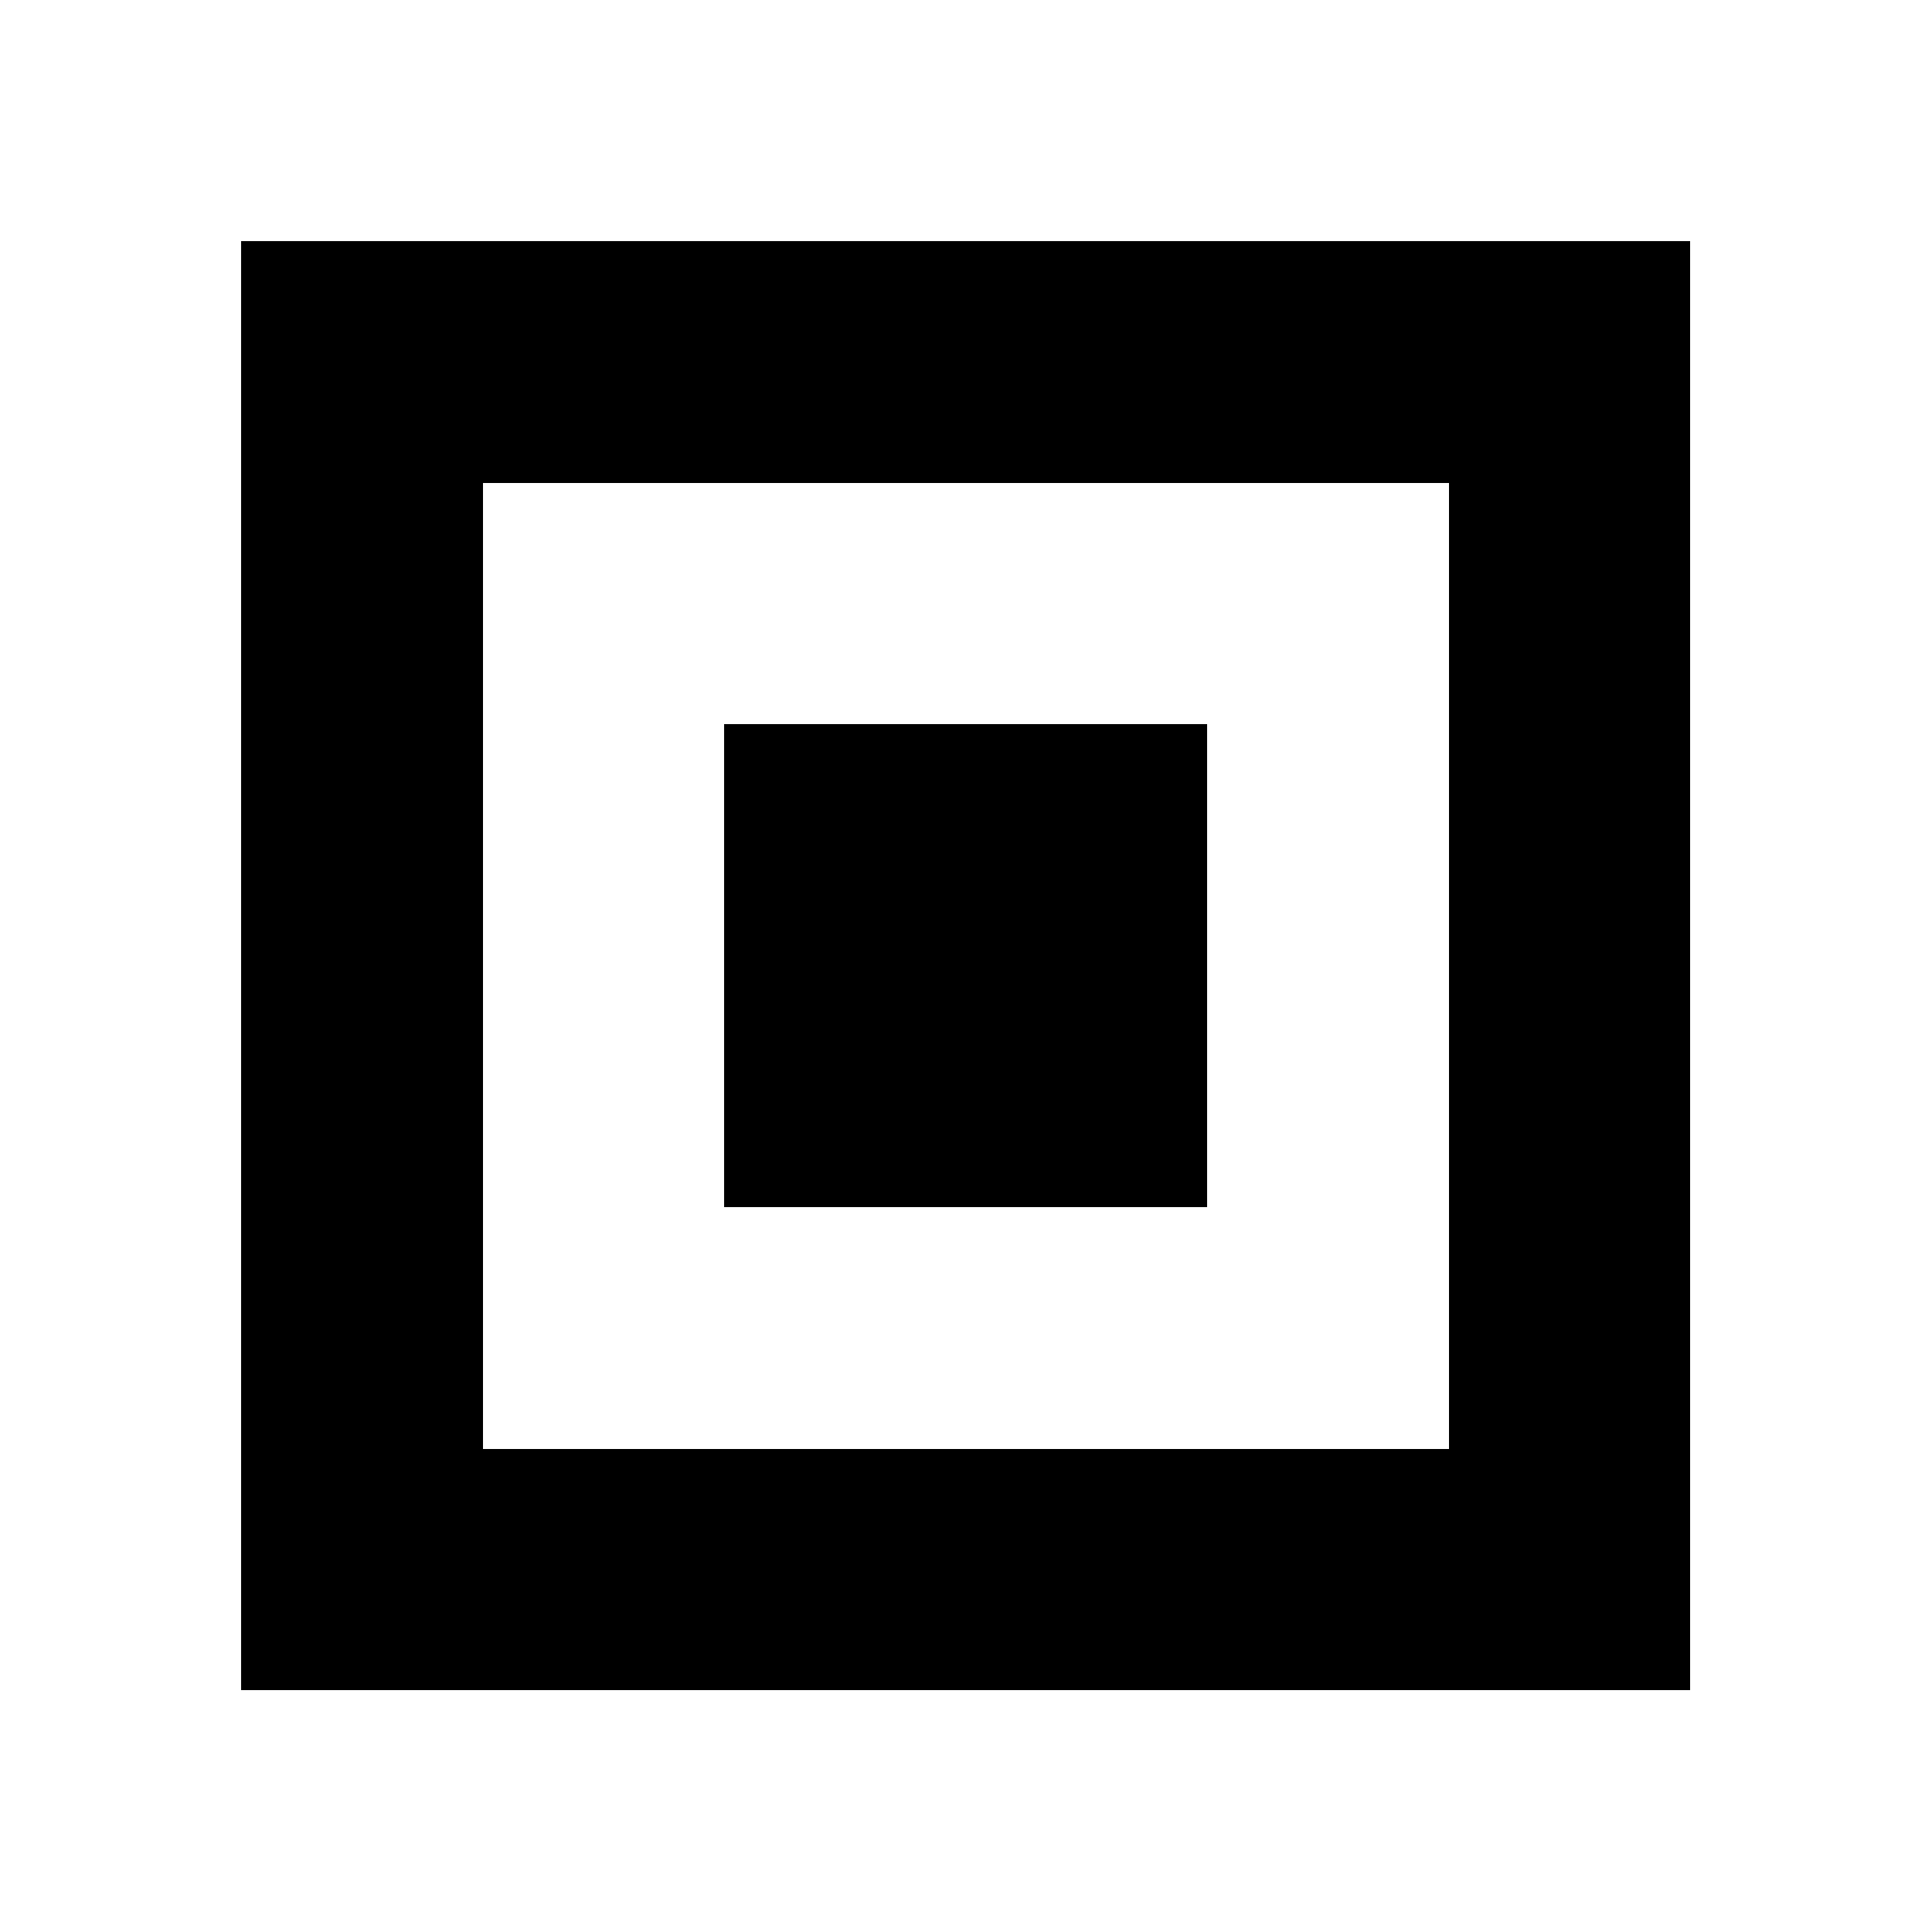
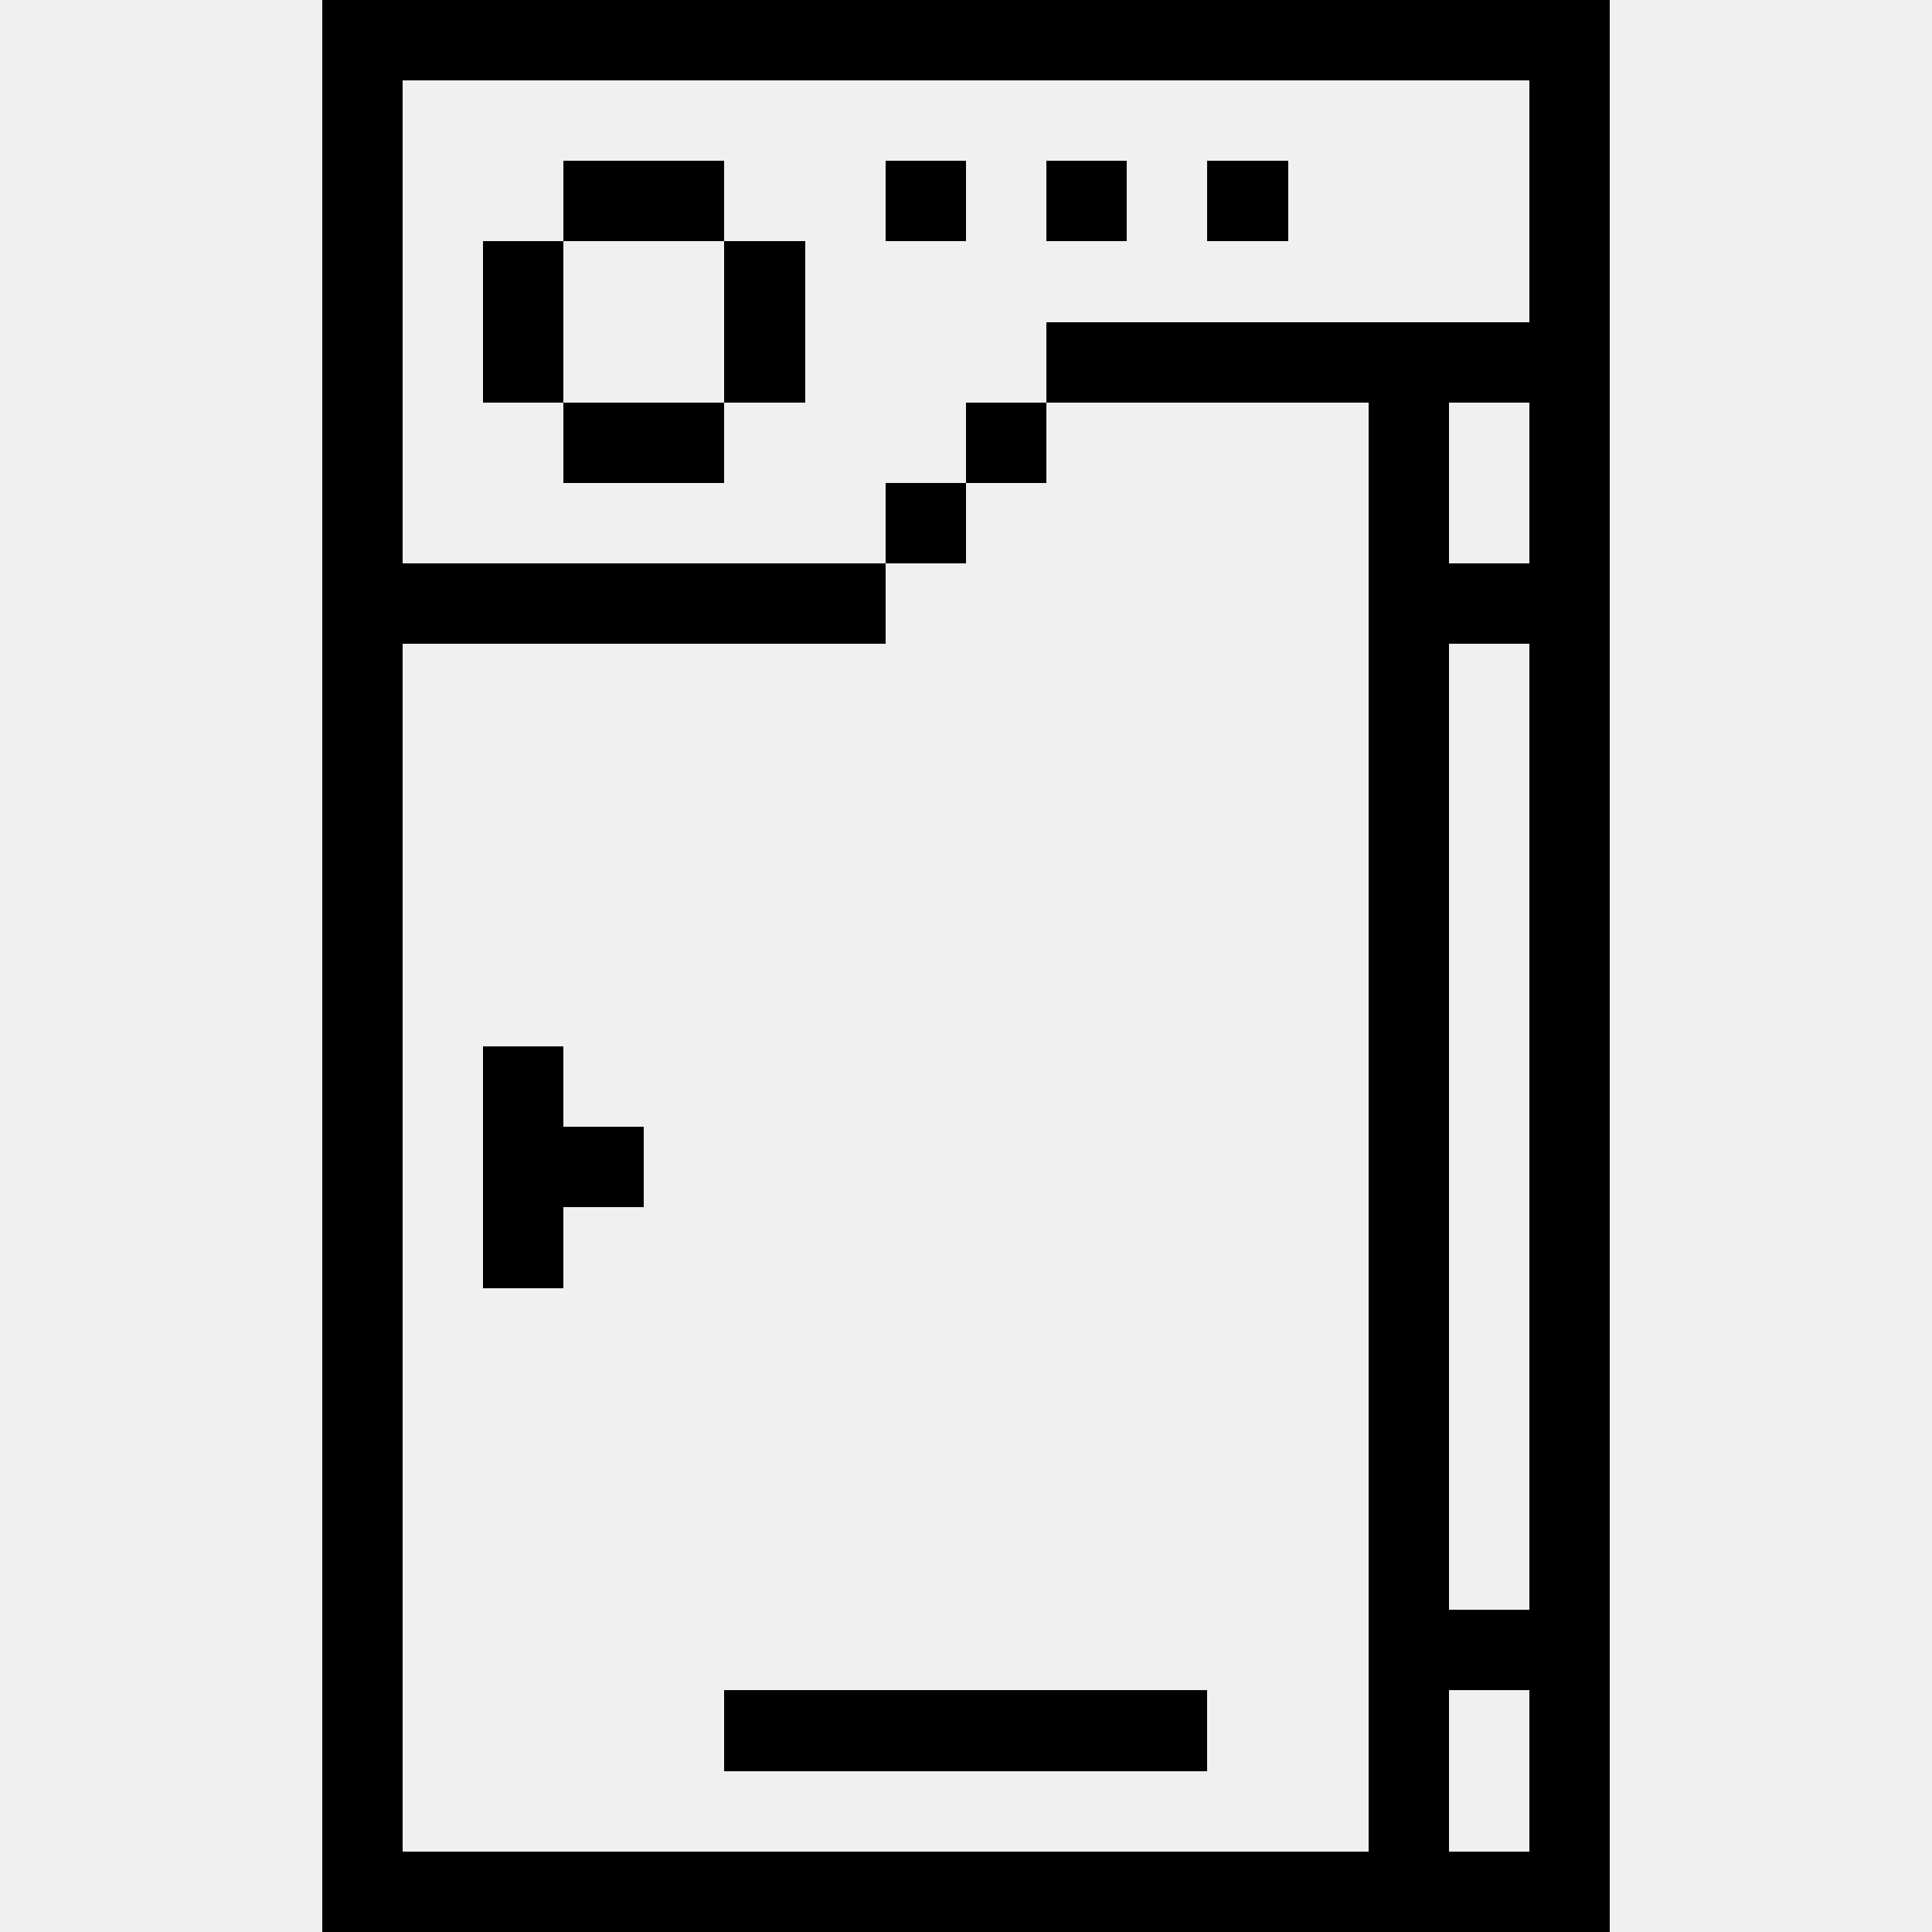
- <svg xmlns="http://www.w3.org/2000/svg" viewBox="0 0 16 16" shape-rendering="crispEdges">
-   <rect width="16" height="16" fill="#fff" />
-   <path d="M2 2h12v12H2z" fill="#000" />
-   <path d="M4 4h8v8H4z" fill="#fff" />
-   <path d="M6 6h4v4H6z" fill="#000" />
+ <svg xmlns="http://www.w3.org/2000/svg" viewBox="0 0 24 24" shape-rendering="crispEdges">
+   <style>rect{fill:#000}@media (prefers-color-scheme:dark){rect{fill:#fff}}</style>
+   <rect x="4" y="0" width="16" height="1" />
+   <rect x="4" y="1" width="1" height="1" />
+   <rect x="19" y="1" width="1" height="1" />
+   <rect x="4" y="2" width="1" height="1" />
+   <rect x="7" y="2" width="2" height="1" />
+   <rect x="11" y="2" width="1" height="1" />
+   <rect x="13" y="2" width="1" height="1" />
+   <rect x="15" y="2" width="1" height="1" />
+   <rect x="19" y="2" width="1" height="1" />
+   <rect x="4" y="3" width="1" height="1" />
+   <rect x="6" y="3" width="1" height="1" />
+   <rect x="9" y="3" width="1" height="1" />
+   <rect x="19" y="3" width="1" height="1" />
+   <rect x="4" y="4" width="1" height="1" />
+   <rect x="6" y="4" width="1" height="1" />
+   <rect x="9" y="4" width="1" height="1" />
+   <rect x="13" y="4" width="7" height="1" />
+   <rect x="4" y="5" width="1" height="1" />
+   <rect x="7" y="5" width="2" height="1" />
+   <rect x="12" y="5" width="1" height="1" />
+   <rect x="17" y="5" width="1" height="1" />
+   <rect x="19" y="5" width="1" height="1" />
+   <rect x="4" y="6" width="1" height="1" />
+   <rect x="11" y="6" width="1" height="1" />
+   <rect x="17" y="6" width="1" height="1" />
+   <rect x="19" y="6" width="1" height="1" />
+   <rect x="4" y="7" width="7" height="1" />
+   <rect x="17" y="7" width="3" height="1" />
+   <rect x="4" y="8" width="1" height="1" />
+   <rect x="17" y="8" width="1" height="1" />
+   <rect x="19" y="8" width="1" height="1" />
+   <rect x="4" y="9" width="1" height="1" />
+   <rect x="17" y="9" width="1" height="1" />
+   <rect x="19" y="9" width="1" height="1" />
+   <rect x="4" y="10" width="1" height="1" />
+   <rect x="17" y="10" width="1" height="1" />
+   <rect x="19" y="10" width="1" height="1" />
+   <rect x="4" y="11" width="1" height="1" />
+   <rect x="17" y="11" width="1" height="1" />
+   <rect x="19" y="11" width="1" height="1" />
+   <rect x="4" y="12" width="1" height="1" />
+   <rect x="17" y="12" width="1" height="1" />
+   <rect x="19" y="12" width="1" height="1" />
+   <rect x="4" y="13" width="1" height="1" />
+   <rect x="6" y="13" width="1" height="1" />
+   <rect x="17" y="13" width="1" height="1" />
+   <rect x="19" y="13" width="1" height="1" />
+   <rect x="4" y="14" width="1" height="1" />
+   <rect x="6" y="14" width="2" height="1" />
+   <rect x="17" y="14" width="1" height="1" />
+   <rect x="19" y="14" width="1" height="1" />
+   <rect x="4" y="15" width="1" height="1" />
+   <rect x="6" y="15" width="1" height="1" />
+   <rect x="17" y="15" width="1" height="1" />
+   <rect x="19" y="15" width="1" height="1" />
+   <rect x="4" y="16" width="1" height="1" />
+   <rect x="17" y="16" width="1" height="1" />
+   <rect x="19" y="16" width="1" height="1" />
+   <rect x="4" y="17" width="1" height="1" />
+   <rect x="17" y="17" width="1" height="1" />
+   <rect x="19" y="17" width="1" height="1" />
+   <rect x="4" y="18" width="1" height="1" />
+   <rect x="17" y="18" width="1" height="1" />
+   <rect x="19" y="18" width="1" height="1" />
+   <rect x="4" y="19" width="1" height="1" />
+   <rect x="17" y="19" width="1" height="1" />
+   <rect x="19" y="19" width="1" height="1" />
+   <rect x="4" y="20" width="1" height="1" />
+   <rect x="17" y="20" width="3" height="1" />
+   <rect x="4" y="21" width="1" height="1" />
+   <rect x="9" y="21" width="6" height="1" />
+   <rect x="17" y="21" width="1" height="1" />
+   <rect x="19" y="21" width="1" height="1" />
+   <rect x="4" y="22" width="1" height="1" />
+   <rect x="17" y="22" width="1" height="1" />
+   <rect x="19" y="22" width="1" height="1" />
+   <rect x="4" y="23" width="16" height="1" />
</svg>
